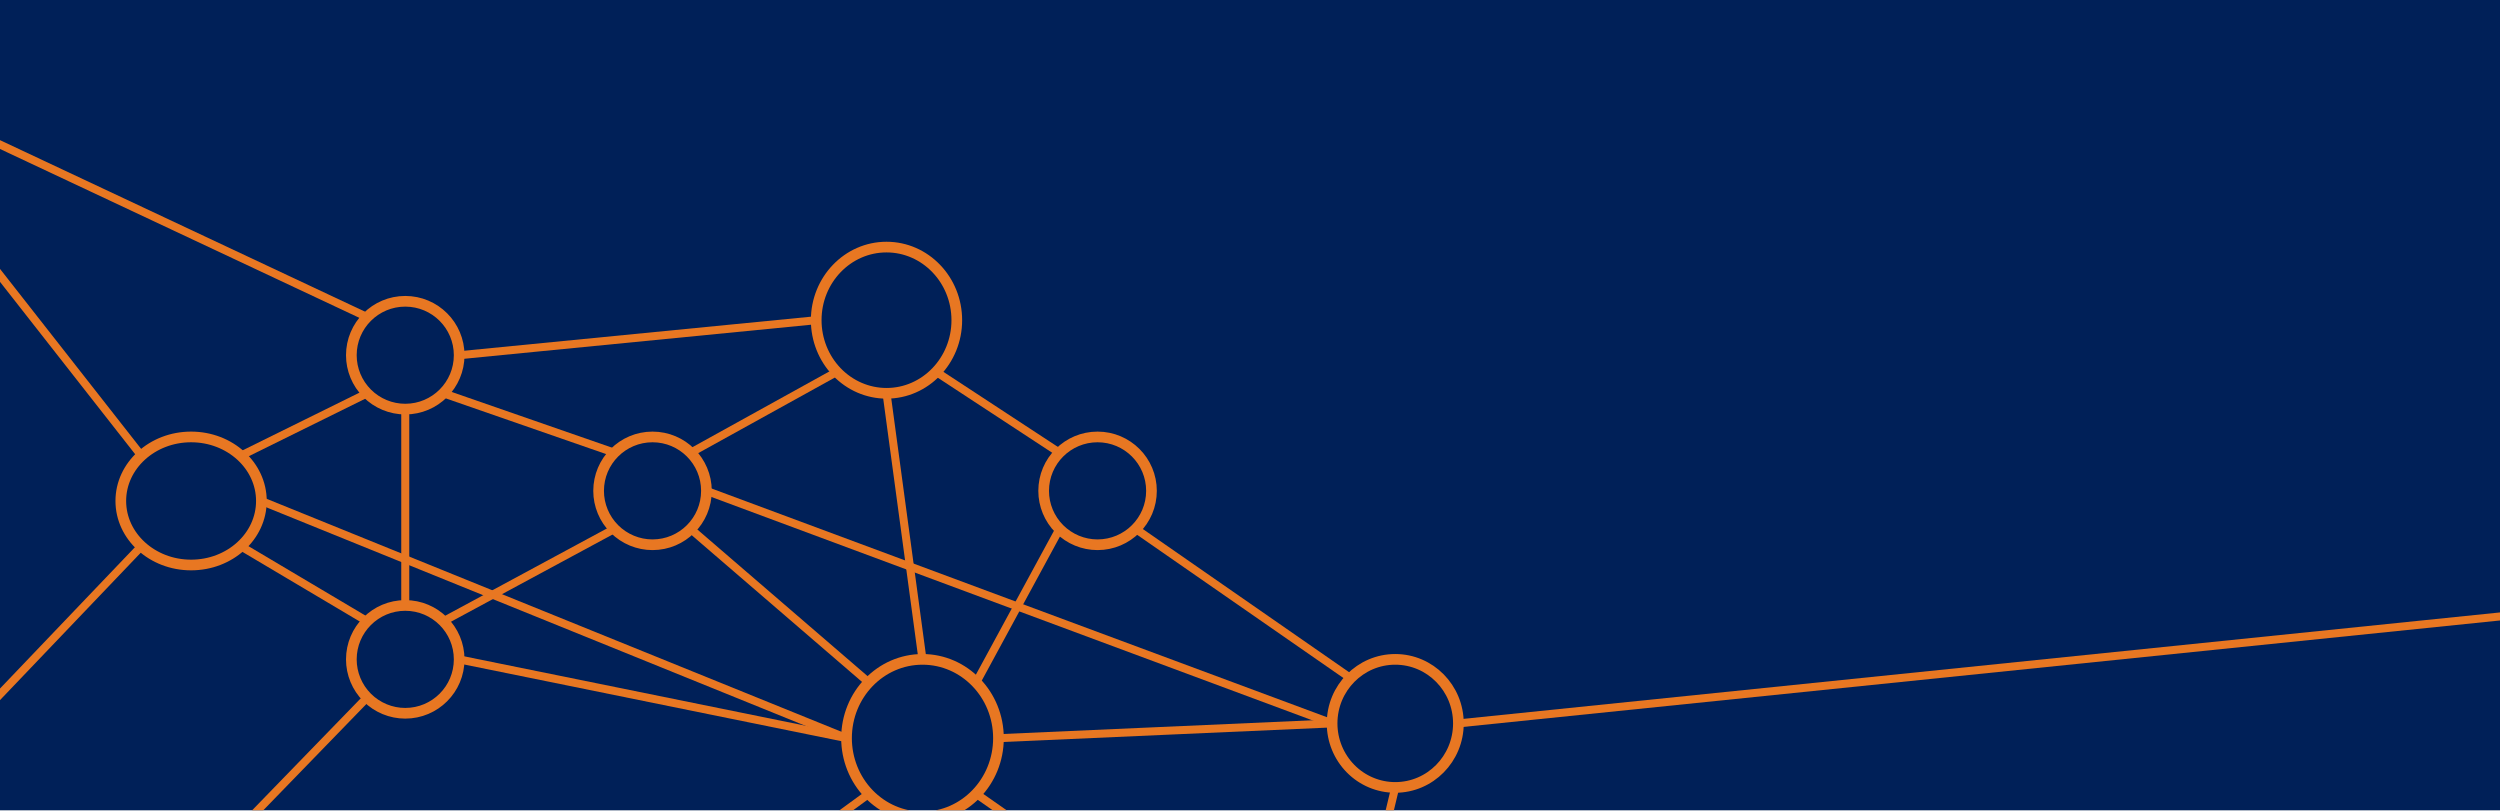
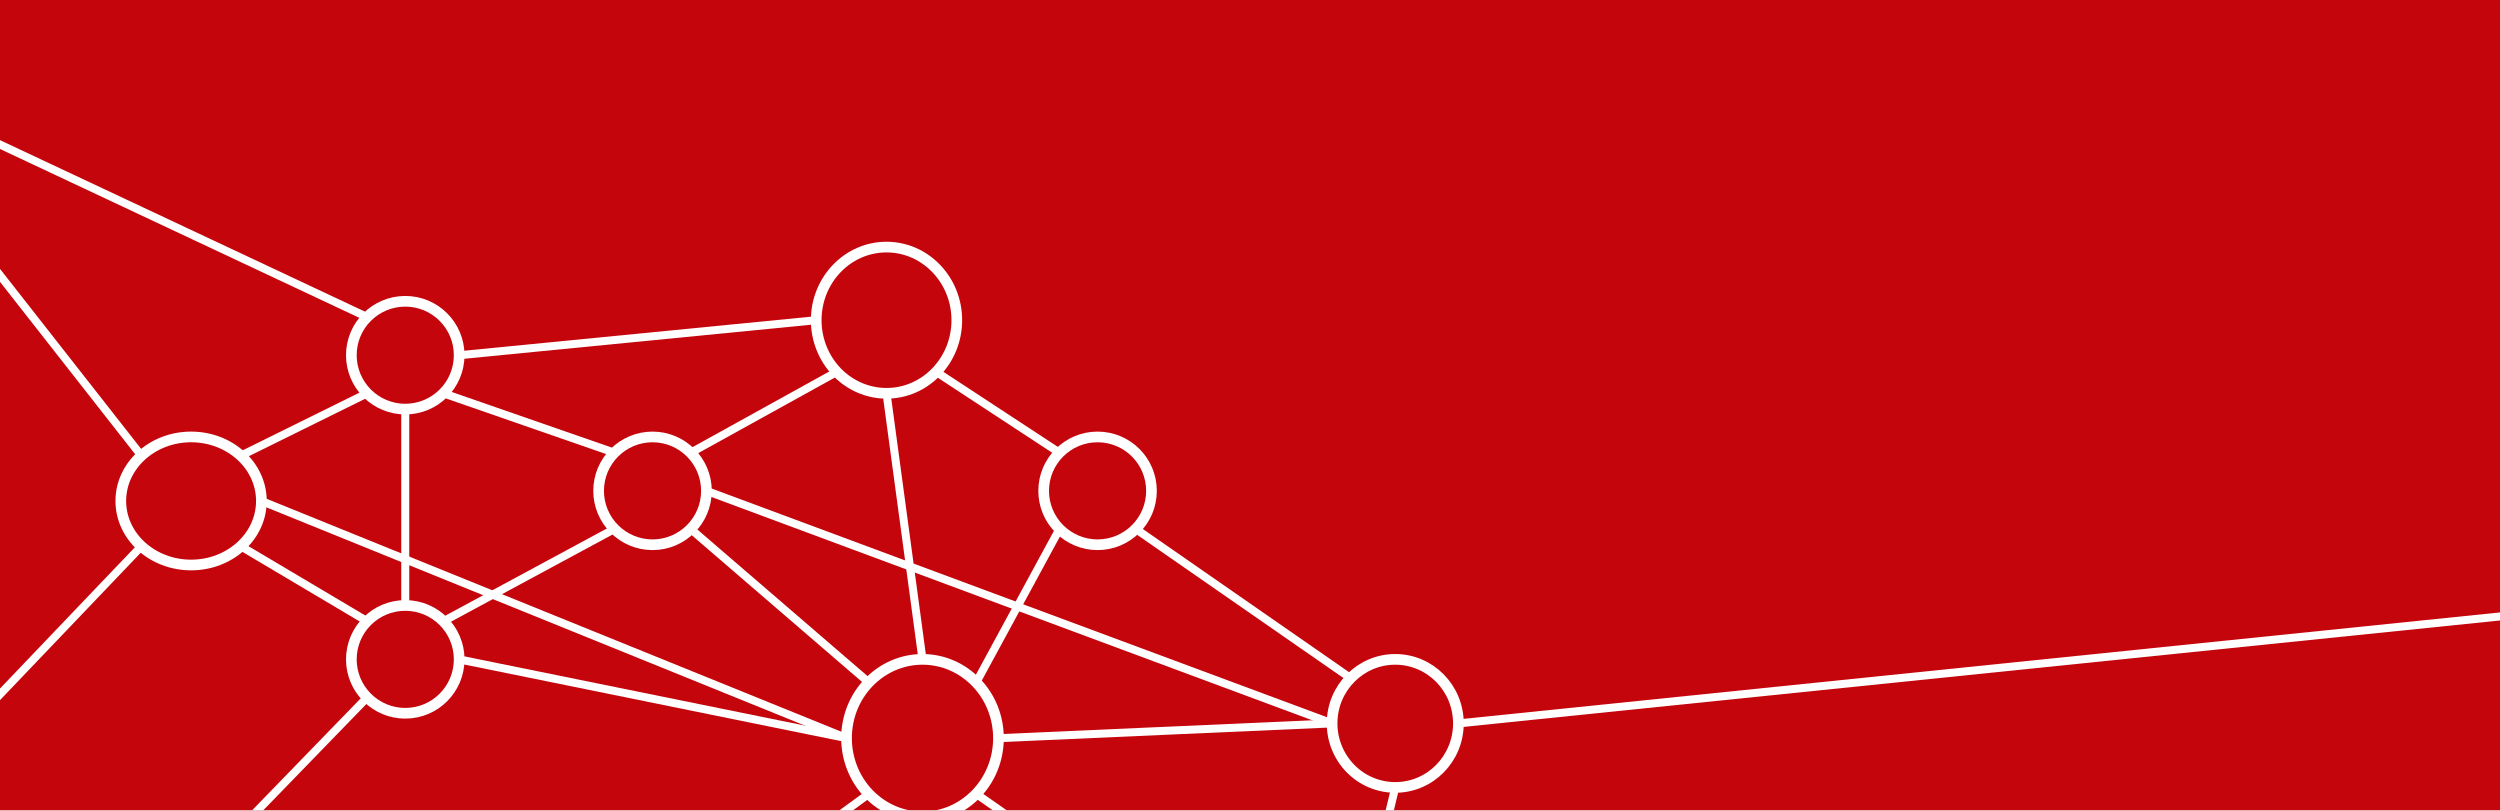
<svg xmlns="http://www.w3.org/2000/svg" version="1.1" viewBox="0.0 0.0 936.995 303.685" fill="none" stroke="none" stroke-linecap="square" stroke-miterlimit="10">
  <clipPath id="p.0">
    <path d="m0 0l936.995 0l0 303.685l-936.995 0l0 -303.685z" clip-rule="nonzero" />
  </clipPath>
  <g clip-path="url(#p.0)">
-     <path fill="#002058" d="m0 0l936.995 0l0 303.685l-936.995 0z" fill-rule="nonzero" />
-     <path fill="#000000" fill-opacity="0.0" d="m264.769 183.968l0 0c0 11.159 -9.046 20.205 -20.205 20.205l0 0c-5.359 0 -10.498 -2.129 -14.287 -5.918c-3.789 -3.789 -5.918 -8.928 -5.918 -14.287l0 0c0 -11.159 9.046 -20.205 20.205 -20.205l0 0c11.159 0 20.205 9.046 20.205 20.205z" fill-rule="nonzero" />
-     <path stroke="#e87722" stroke-width="4.0" stroke-linejoin="round" stroke-linecap="butt" d="m264.769 183.968l0 0c0 11.159 -9.046 20.205 -20.205 20.205l0 0c-5.359 0 -10.498 -2.129 -14.287 -5.918c-3.789 -3.789 -5.918 -8.928 -5.918 -14.287l0 0c0 -11.159 9.046 -20.205 20.205 -20.205l0 0c11.159 0 20.205 9.046 20.205 20.205z" fill-rule="nonzero" />
-     <path fill="#000000" fill-opacity="0.0" d="m374.221 276.657l0 0c0 16.308 -12.748 29.528 -28.472 29.528l0 0c-7.551 0 -14.793 -3.111 -20.133 -8.648c-5.34 -5.538 -8.339 -13.048 -8.339 -20.879l0 0c0 -16.308 12.748 -29.528 28.472 -29.528l0 0c15.725 0 28.472 13.22 28.472 29.528z" fill-rule="nonzero" />
-     <path stroke="#e87722" stroke-width="4.0" stroke-linejoin="round" stroke-linecap="butt" d="m374.221 276.657l0 0c0 16.308 -12.748 29.528 -28.472 29.528l0 0c-7.551 0 -14.793 -3.111 -20.133 -8.648c-5.34 -5.538 -8.339 -13.048 -8.339 -20.879l0 0c0 -16.308 12.748 -29.528 28.472 -29.528l0 0c15.725 0 28.472 13.22 28.472 29.528z" fill-rule="nonzero" />
-     <path fill="#000000" fill-opacity="0.0" d="m431.571 183.968l0 0c0 11.159 -9.046 20.205 -20.205 20.205l0 0c-5.359 0 -10.498 -2.129 -14.287 -5.918c-3.789 -3.789 -5.918 -8.928 -5.918 -14.287l0 0c0 -11.159 9.046 -20.205 20.205 -20.205l0 0c11.159 0 20.205 9.046 20.205 20.205z" fill-rule="nonzero" />
-     <path stroke="#e87722" stroke-width="4.0" stroke-linejoin="round" stroke-linecap="butt" d="m431.571 183.968l0 0c0 11.159 -9.046 20.205 -20.205 20.205l0 0c-5.359 0 -10.498 -2.129 -14.287 -5.918c-3.789 -3.789 -5.918 -8.928 -5.918 -14.287l0 0c0 -11.159 9.046 -20.205 20.205 -20.205l0 0c11.159 0 20.205 9.046 20.205 20.205z" fill-rule="nonzero" />
-     <path fill="#000000" fill-opacity="0.0" d="m172.095 247.129l0 0c0 11.159 -9.046 20.205 -20.205 20.205l0 0c-5.359 0 -10.498 -2.129 -14.287 -5.918c-3.789 -3.789 -5.918 -8.928 -5.918 -14.287l0 0c0 -11.159 9.046 -20.205 20.205 -20.205l0 0c11.159 0 20.205 9.046 20.205 20.205z" fill-rule="nonzero" />
-     <path stroke="#e87722" stroke-width="4.0" stroke-linejoin="round" stroke-linecap="butt" d="m172.095 247.129l0 0c0 11.159 -9.046 20.205 -20.205 20.205l0 0c-5.359 0 -10.498 -2.129 -14.287 -5.918c-3.789 -3.789 -5.918 -8.928 -5.918 -14.287l0 0c0 -11.159 9.046 -20.205 20.205 -20.205l0 0c11.159 0 20.205 9.046 20.205 20.205z" fill-rule="nonzero" />
-     <path fill="#000000" fill-opacity="0.0" d="m546.606 271.128l0 0c0 13.255 -10.597 24.0 -23.669 24.0l0 0c-6.277 0 -12.298 -2.529 -16.737 -7.029c-4.439 -4.501 -6.933 -10.605 -6.933 -16.971l0 0c0 -13.255 10.597 -24 23.669 -24l0 0c13.072 0 23.669 10.745 23.669 24z" fill-rule="nonzero" />
-     <path stroke="#e87722" stroke-width="4.0" stroke-linejoin="round" stroke-linecap="butt" d="m546.606 271.128l0 0c0 13.255 -10.597 24.0 -23.669 24.0l0 0c-6.277 0 -12.298 -2.529 -16.737 -7.029c-4.439 -4.501 -6.933 -10.605 -6.933 -16.971l0 0c0 -13.255 10.597 -24 23.669 -24l0 0c13.072 0 23.669 10.745 23.669 24z" fill-rule="nonzero" />
-     <path fill="#000000" fill-opacity="0.0" d="m97.969 187.763l0 0c0 13.255 -11.796 24.0 -26.346 24.0l0 0c-14.551 0 -26.346 -10.745 -26.346 -24.0l0 0c0 -13.255 11.796 -24.0 26.346 -24.0l0 0c14.551 0 26.346 10.745 26.346 24.0z" fill-rule="nonzero" />
-     <path stroke="#e87722" stroke-width="4.0" stroke-linejoin="round" stroke-linecap="butt" d="m97.969 187.763l0 0c0 13.255 -11.796 24.0 -26.346 24.0l0 0c-14.551 0 -26.346 -10.745 -26.346 -24.0l0 0c0 -13.255 11.796 -24.0 26.346 -24.0l0 0c14.551 0 26.346 10.745 26.346 24.0z" fill-rule="nonzero" />
-     <path fill="#000000" fill-opacity="0.0" d="m172.095 133.128l0 0c0 11.159 -9.046 20.205 -20.205 20.205l0 0c-5.359 0 -10.498 -2.129 -14.287 -5.918c-3.789 -3.789 -5.918 -8.928 -5.918 -14.287l0 0c0 -11.159 9.046 -20.205 20.205 -20.205l0 0c11.159 0 20.205 9.046 20.205 20.205z" fill-rule="nonzero" />
-     <path stroke="#e87722" stroke-width="4.0" stroke-linejoin="round" stroke-linecap="butt" d="m172.095 133.128l0 0c0 11.159 -9.046 20.205 -20.205 20.205l0 0c-5.359 0 -10.498 -2.129 -14.287 -5.918c-3.789 -3.789 -5.918 -8.928 -5.918 -14.287l0 0c0 -11.159 9.046 -20.205 20.205 -20.205l0 0c11.159 0 20.205 9.046 20.205 20.205z" fill-rule="nonzero" />
-     <path fill="#000000" fill-opacity="0.0" d="m358.607 120.009l0 0c0 15.133 -11.796 27.402 -26.346 27.402l0 0c-6.988 0 -13.689 -2.887 -18.63 -8.026c-4.941 -5.139 -7.717 -12.108 -7.717 -19.376l0 0c0 -15.133 11.796 -27.402 26.346 -27.402l0 0c14.551 0 26.346 12.268 26.346 27.402z" fill-rule="nonzero" />
-     <path stroke="#e87722" stroke-width="4.0" stroke-linejoin="round" stroke-linecap="butt" d="m358.607 120.009l0 0c0 15.133 -11.796 27.402 -26.346 27.402l0 0c-6.988 0 -13.689 -2.887 -18.63 -8.026c-4.941 -5.139 -7.717 -12.108 -7.717 -19.376l0 0c0 -15.133 11.796 -27.402 26.346 -27.402l0 0c14.551 0 26.346 12.268 26.346 27.402z" fill-rule="nonzero" />
-     <path fill="#000000" fill-opacity="0.0" d="m499.268 271.128l-125.039 5.543" fill-rule="nonzero" />
-     <path stroke="#e87722" stroke-width="3.0" stroke-linejoin="round" stroke-linecap="butt" d="m499.268 271.128l-125.039 5.543" fill-rule="nonzero" />
-     <path fill="#000000" fill-opacity="0.0" d="m317.276 276.657l-145.165 -29.512" fill-rule="nonzero" />
-     <path stroke="#e87722" stroke-width="3.0" stroke-linejoin="round" stroke-linecap="butt" d="m317.276 276.657l-145.165 -29.512" fill-rule="nonzero" />
-     <path fill="#000000" fill-opacity="0.0" d="m506.2 254.157l-80.535 -55.906" fill-rule="nonzero" />
-     <path stroke="#e87722" stroke-width="3.0" stroke-linejoin="round" stroke-linecap="butt" d="m506.2 254.157l-80.535 -55.906" fill-rule="nonzero" />
-     <path fill="#000000" fill-opacity="0.0" d="m365.881 255.777l31.213 -57.512" fill-rule="nonzero" />
-     <path stroke="#e87722" stroke-width="3.0" stroke-linejoin="round" stroke-linecap="butt" d="m365.881 255.777l31.213 -57.512" fill-rule="nonzero" />
-     <path fill="#000000" fill-opacity="0.0" d="m325.615 255.777l-66.772 -57.512" fill-rule="nonzero" />
-     <path stroke="#e87722" stroke-width="3.0" stroke-linejoin="round" stroke-linecap="butt" d="m325.615 255.777l-66.772 -57.512" fill-rule="nonzero" />
-     <path fill="#000000" fill-opacity="0.0" d="m345.748 247.129l-13.48 -99.717" fill-rule="nonzero" />
-     <path stroke="#e87722" stroke-width="3.0" stroke-linejoin="round" stroke-linecap="butt" d="m345.748 247.129l-13.48 -99.717" fill-rule="nonzero" />
-     <path fill="#000000" fill-opacity="0.0" d="m230.278 169.681l-64.094 -22.268" fill-rule="nonzero" />
-     <path stroke="#e87722" stroke-width="3.0" stroke-linejoin="round" stroke-linecap="butt" d="m230.278 169.681l-64.094 -22.268" fill-rule="nonzero" />
-     <path fill="#000000" fill-opacity="0.0" d="m397.08 169.681l-46.205 -30.299" fill-rule="nonzero" />
-     <path stroke="#e87722" stroke-width="3.0" stroke-linejoin="round" stroke-linecap="butt" d="m397.08 169.681l-46.205 -30.299" fill-rule="nonzero" />
-     <path fill="#000000" fill-opacity="0.0" d="m313.63 139.385l-54.772 30.299" fill-rule="nonzero" />
-     <path stroke="#e87722" stroke-width="3.0" stroke-linejoin="round" stroke-linecap="butt" d="m313.63 139.385l-54.772 30.299" fill-rule="nonzero" />
-     <path fill="#000000" fill-opacity="0.0" d="m305.914 120.009l-133.827 13.134" fill-rule="nonzero" />
-     <path stroke="#e87722" stroke-width="3.0" stroke-linejoin="round" stroke-linecap="butt" d="m305.914 120.009l-133.827 13.134" fill-rule="nonzero" />
-     <path fill="#000000" fill-opacity="0.0" d="m230.278 198.254l-64.094 34.583" fill-rule="nonzero" />
-     <path stroke="#e87722" stroke-width="3.0" stroke-linejoin="round" stroke-linecap="butt" d="m230.278 198.254l-64.094 34.583" fill-rule="nonzero" />
-     <path fill="#000000" fill-opacity="0.0" d="m137.603 232.842l-47.339 -28.094" fill-rule="nonzero" />
-     <path stroke="#e87722" stroke-width="3.0" stroke-linejoin="round" stroke-linecap="butt" d="m137.603 232.842l-47.339 -28.094" fill-rule="nonzero" />
-     <path fill="#000000" fill-opacity="0.0" d="m90.252 170.792l47.339 -23.37" fill-rule="nonzero" />
-     <path stroke="#e87722" stroke-width="3.0" stroke-linejoin="round" stroke-linecap="butt" d="m90.252 170.792l47.339 -23.37" fill-rule="nonzero" />
-     <path fill="#000000" fill-opacity="0.0" d="m151.89 226.924l0 -73.606" fill-rule="nonzero" />
-     <path stroke="#e87722" stroke-width="3.0" stroke-linejoin="round" stroke-linecap="butt" d="m151.89 226.924l0 -73.606" fill-rule="nonzero" />
-     <path fill="#000000" fill-opacity="0.0" d="m317.276 276.657l-219.307 -88.882" fill-rule="nonzero" />
-     <path stroke="#e87722" stroke-width="3.0" stroke-linejoin="round" stroke-linecap="butt" d="m317.276 276.657l-219.307 -88.882" fill-rule="nonzero" />
-     <path fill="#000000" fill-opacity="0.0" d="m499.268 271.128l-234.488 -87.15" fill-rule="nonzero" />
-     <path stroke="#e87722" stroke-width="3.0" stroke-linejoin="round" stroke-linecap="butt" d="m499.268 271.128l-234.488 -87.15" fill-rule="nonzero" />
-     <path fill="#000000" fill-opacity="0.0" d="m26.517 375.904l111.087 -114.488" fill-rule="nonzero" />
-     <path stroke="#e87722" stroke-width="3.0" stroke-linejoin="round" stroke-linecap="butt" d="m26.517 375.904l111.087 -114.488" fill-rule="nonzero" />
-     <path fill="#000000" fill-opacity="0.0" d="m-88.834 353.269l141.827 -148.535" fill-rule="nonzero" />
-     <path stroke="#e87722" stroke-width="3.0" stroke-linejoin="round" stroke-linecap="butt" d="m-88.834 353.269l141.827 -148.535" fill-rule="nonzero" />
-     <path fill="#000000" fill-opacity="0.0" d="m-52.11 36.745l105.102 134.047" fill-rule="nonzero" />
-     <path stroke="#e87722" stroke-width="3.0" stroke-linejoin="round" stroke-linecap="butt" d="m-52.11 36.745l105.102 134.047" fill-rule="nonzero" />
-     <path fill="#000000" fill-opacity="0.0" d="m-12.602 48.258l150.205 70.583" fill-rule="nonzero" />
-     <path stroke="#e87722" stroke-width="3.0" stroke-linejoin="round" stroke-linecap="butt" d="m-12.602 48.258l150.205 70.583" fill-rule="nonzero" />
-     <path fill="#000000" fill-opacity="0.0" d="m149.458 426.103l176.157 -128.567" fill-rule="nonzero" />
-     <path stroke="#e87722" stroke-width="3.0" stroke-linejoin="round" stroke-linecap="butt" d="m149.458 426.103l176.157 -128.567" fill-rule="nonzero" />
-     <path fill="#000000" fill-opacity="0.0" d="m521.251 406.323l-155.37 -108.787" fill-rule="nonzero" />
-     <path stroke="#e87722" stroke-width="3.0" stroke-linejoin="round" stroke-linecap="butt" d="m521.251 406.323l-155.37 -108.787" fill-rule="nonzero" />
-     <path fill="#000000" fill-opacity="0.0" d="m1149.063 209.269l-602.457 61.858" fill-rule="nonzero" />
-     <path stroke="#e87722" stroke-width="3.0" stroke-linejoin="round" stroke-linecap="butt" d="m1149.063 209.269l-602.457 61.858" fill-rule="nonzero" />
-     <path fill="#000000" fill-opacity="0.0" d="m504.953 370.214l17.984 -75.087" fill-rule="nonzero" />
-     <path stroke="#e87722" stroke-width="3.0" stroke-linejoin="round" stroke-linecap="butt" d="m504.953 370.214l17.984 -75.087" fill-rule="nonzero" />
+     <path fill="#c5050c" d="m0 0l936.995 0l0 303.685l-936.995 0z" fill-rule="evenodd" />
+     <path fill="#000000" fill-opacity="0.0" d="m264.769 183.968c0 11.159 -9.046 20.205 -20.205 20.205c-5.359 0 -10.498 -2.129 -14.287 -5.918c-3.789 -3.789 -5.918 -8.928 -5.918 -14.287c0 -11.159 9.046 -20.205 20.205 -20.205c11.159 0 20.205 9.046 20.205 20.205z" fill-rule="evenodd" />
+     <path stroke="#ffffff" stroke-width="4.0" stroke-linejoin="round" stroke-linecap="butt" d="m264.769 183.968c0 11.159 -9.046 20.205 -20.205 20.205c-5.359 0 -10.498 -2.129 -14.287 -5.918c-3.789 -3.789 -5.918 -8.928 -5.918 -14.287c0 -11.159 9.046 -20.205 20.205 -20.205c11.159 0 20.205 9.046 20.205 20.205z" fill-rule="evenodd" />
+     <path fill="#000000" fill-opacity="0.0" d="m374.221 276.657c0 16.308 -12.748 29.528 -28.472 29.528c-7.551 0 -14.793 -3.111 -20.133 -8.648c-5.34 -5.538 -8.339 -13.048 -8.339 -20.879c0 -16.308 12.748 -29.528 28.472 -29.528c15.725 0 28.472 13.22 28.472 29.528z" fill-rule="evenodd" />
+     <path stroke="#ffffff" stroke-width="4.0" stroke-linejoin="round" stroke-linecap="butt" d="m374.221 276.657c0 16.308 -12.748 29.528 -28.472 29.528c-7.551 0 -14.793 -3.111 -20.133 -8.648c-5.34 -5.538 -8.339 -13.048 -8.339 -20.879c0 -16.308 12.748 -29.528 28.472 -29.528c15.725 0 28.472 13.22 28.472 29.528z" fill-rule="evenodd" />
+     <path fill="#000000" fill-opacity="0.0" d="m431.571 183.968c0 11.159 -9.046 20.205 -20.205 20.205c-5.359 0 -10.498 -2.129 -14.287 -5.918c-3.789 -3.789 -5.918 -8.928 -5.918 -14.287c0 -11.159 9.046 -20.205 20.205 -20.205c11.159 0 20.205 9.046 20.205 20.205z" fill-rule="evenodd" />
+     <path stroke="#ffffff" stroke-width="4.0" stroke-linejoin="round" stroke-linecap="butt" d="m431.571 183.968c0 11.159 -9.046 20.205 -20.205 20.205c-5.359 0 -10.498 -2.129 -14.287 -5.918c-3.789 -3.789 -5.918 -8.928 -5.918 -14.287c0 -11.159 9.046 -20.205 20.205 -20.205c11.159 0 20.205 9.046 20.205 20.205z" fill-rule="evenodd" />
+     <path fill="#000000" fill-opacity="0.0" d="m172.095 247.129c0 11.159 -9.046 20.205 -20.205 20.205c-5.359 0 -10.498 -2.129 -14.287 -5.918c-3.789 -3.789 -5.918 -8.928 -5.918 -14.287c0 -11.159 9.046 -20.205 20.205 -20.205c11.159 0 20.205 9.046 20.205 20.205z" fill-rule="evenodd" />
+     <path stroke="#ffffff" stroke-width="4.0" stroke-linejoin="round" stroke-linecap="butt" d="m172.095 247.129c0 11.159 -9.046 20.205 -20.205 20.205c-5.359 0 -10.498 -2.129 -14.287 -5.918c-3.789 -3.789 -5.918 -8.928 -5.918 -14.287c0 -11.159 9.046 -20.205 20.205 -20.205c11.159 0 20.205 9.046 20.205 20.205z" fill-rule="evenodd" />
+     <path fill="#000000" fill-opacity="0.0" d="m546.606 271.128c0 13.255 -10.597 24.0 -23.669 24.0c-6.277 0 -12.298 -2.529 -16.737 -7.029c-4.439 -4.501 -6.933 -10.605 -6.933 -16.971c0 -13.255 10.597 -24 23.669 -24c13.072 0 23.669 10.745 23.669 24z" fill-rule="evenodd" />
+     <path stroke="#ffffff" stroke-width="4.0" stroke-linejoin="round" stroke-linecap="butt" d="m546.606 271.128c0 13.255 -10.597 24.0 -23.669 24.0c-6.277 0 -12.298 -2.529 -16.737 -7.029c-4.439 -4.501 -6.933 -10.605 -6.933 -16.971c0 -13.255 10.597 -24 23.669 -24c13.072 0 23.669 10.745 23.669 24z" fill-rule="evenodd" />
+     <path fill="#000000" fill-opacity="0.0" d="m97.969 187.763c0 13.255 -11.796 24.0 -26.346 24.0c-14.551 0 -26.346 -10.745 -26.346 -24.0c0 -13.255 11.796 -24.0 26.346 -24.0c14.551 0 26.346 10.745 26.346 24.0z" fill-rule="evenodd" />
+     <path stroke="#ffffff" stroke-width="4.0" stroke-linejoin="round" stroke-linecap="butt" d="m97.969 187.763c0 13.255 -11.796 24.0 -26.346 24.0c-14.551 0 -26.346 -10.745 -26.346 -24.0c0 -13.255 11.796 -24.0 26.346 -24.0c14.551 0 26.346 10.745 26.346 24.0z" fill-rule="evenodd" />
+     <path fill="#000000" fill-opacity="0.0" d="m172.095 133.128c0 11.159 -9.046 20.205 -20.205 20.205c-5.359 0 -10.498 -2.129 -14.287 -5.918c-3.789 -3.789 -5.918 -8.928 -5.918 -14.287c0 -11.159 9.046 -20.205 20.205 -20.205c11.159 0 20.205 9.046 20.205 20.205z" fill-rule="evenodd" />
+     <path stroke="#ffffff" stroke-width="4.0" stroke-linejoin="round" stroke-linecap="butt" d="m172.095 133.128c0 11.159 -9.046 20.205 -20.205 20.205c-5.359 0 -10.498 -2.129 -14.287 -5.918c-3.789 -3.789 -5.918 -8.928 -5.918 -14.287c0 -11.159 9.046 -20.205 20.205 -20.205c11.159 0 20.205 9.046 20.205 20.205z" fill-rule="evenodd" />
+     <path fill="#000000" fill-opacity="0.0" d="m358.607 120.009c0 15.133 -11.796 27.402 -26.346 27.402c-6.988 0 -13.689 -2.887 -18.63 -8.026c-4.941 -5.139 -7.717 -12.108 -7.717 -19.376c0 -15.133 11.796 -27.402 26.346 -27.402c14.551 0 26.346 12.268 26.346 27.402z" fill-rule="evenodd" />
+     <path stroke="#ffffff" stroke-width="4.0" stroke-linejoin="round" stroke-linecap="butt" d="m358.607 120.009c0 15.133 -11.796 27.402 -26.346 27.402c-6.988 0 -13.689 -2.887 -18.63 -8.026c-4.941 -5.139 -7.717 -12.108 -7.717 -19.376c0 -15.133 11.796 -27.402 26.346 -27.402c14.551 0 26.346 12.268 26.346 27.402z" fill-rule="evenodd" />
+     <path fill="#000000" fill-opacity="0.0" d="m499.268 271.128l-125.039 5.543" fill-rule="evenodd" />
+     <path stroke="#ffffff" stroke-width="3.0" stroke-linejoin="round" stroke-linecap="butt" d="m499.268 271.128l-125.039 5.543" fill-rule="evenodd" />
+     <path fill="#000000" fill-opacity="0.0" d="m317.276 276.657l-145.165 -29.512" fill-rule="evenodd" />
+     <path stroke="#ffffff" stroke-width="3.0" stroke-linejoin="round" stroke-linecap="butt" d="m317.276 276.657l-145.165 -29.512" fill-rule="evenodd" />
+     <path fill="#000000" fill-opacity="0.0" d="m506.2 254.157l-80.535 -55.906" fill-rule="evenodd" />
+     <path stroke="#ffffff" stroke-width="3.0" stroke-linejoin="round" stroke-linecap="butt" d="m506.2 254.157l-80.535 -55.906" fill-rule="evenodd" />
+     <path fill="#000000" fill-opacity="0.0" d="m365.881 255.777l31.213 -57.512" fill-rule="evenodd" />
+     <path stroke="#ffffff" stroke-width="3.0" stroke-linejoin="round" stroke-linecap="butt" d="m365.881 255.777l31.213 -57.512" fill-rule="evenodd" />
+     <path fill="#000000" fill-opacity="0.0" d="m325.615 255.777l-66.772 -57.512" fill-rule="evenodd" />
+     <path stroke="#ffffff" stroke-width="3.0" stroke-linejoin="round" stroke-linecap="butt" d="m325.615 255.777l-66.772 -57.512" fill-rule="evenodd" />
+     <path fill="#000000" fill-opacity="0.0" d="m345.748 247.129l-13.48 -99.717" fill-rule="evenodd" />
+     <path stroke="#ffffff" stroke-width="3.0" stroke-linejoin="round" stroke-linecap="butt" d="m345.748 247.129l-13.48 -99.717" fill-rule="evenodd" />
+     <path fill="#000000" fill-opacity="0.0" d="m230.278 169.681l-64.094 -22.268" fill-rule="evenodd" />
+     <path stroke="#ffffff" stroke-width="3.0" stroke-linejoin="round" stroke-linecap="butt" d="m230.278 169.681l-64.094 -22.268" fill-rule="evenodd" />
+     <path fill="#000000" fill-opacity="0.0" d="m397.08 169.681l-46.205 -30.299" fill-rule="evenodd" />
+     <path stroke="#ffffff" stroke-width="3.0" stroke-linejoin="round" stroke-linecap="butt" d="m397.08 169.681l-46.205 -30.299" fill-rule="evenodd" />
+     <path fill="#000000" fill-opacity="0.0" d="m313.63 139.385l-54.772 30.299" fill-rule="evenodd" />
+     <path stroke="#ffffff" stroke-width="3.0" stroke-linejoin="round" stroke-linecap="butt" d="m313.63 139.385l-54.772 30.299" fill-rule="evenodd" />
+     <path fill="#000000" fill-opacity="0.0" d="m305.914 120.009l-133.827 13.134" fill-rule="evenodd" />
+     <path stroke="#ffffff" stroke-width="3.0" stroke-linejoin="round" stroke-linecap="butt" d="m305.914 120.009l-133.827 13.134" fill-rule="evenodd" />
+     <path fill="#000000" fill-opacity="0.0" d="m230.278 198.254l-64.094 34.583" fill-rule="evenodd" />
+     <path stroke="#ffffff" stroke-width="3.0" stroke-linejoin="round" stroke-linecap="butt" d="m230.278 198.254l-64.094 34.583" fill-rule="evenodd" />
+     <path fill="#000000" fill-opacity="0.0" d="m137.603 232.842l-47.339 -28.094" fill-rule="evenodd" />
+     <path stroke="#ffffff" stroke-width="3.0" stroke-linejoin="round" stroke-linecap="butt" d="m137.603 232.842l-47.339 -28.094" fill-rule="evenodd" />
+     <path fill="#000000" fill-opacity="0.0" d="m90.252 170.792l47.339 -23.37" fill-rule="evenodd" />
+     <path stroke="#ffffff" stroke-width="3.0" stroke-linejoin="round" stroke-linecap="butt" d="m90.252 170.792l47.339 -23.37" fill-rule="evenodd" />
+     <path fill="#000000" fill-opacity="0.0" d="m151.89 226.924l0 -73.606" fill-rule="evenodd" />
+     <path stroke="#ffffff" stroke-width="3.0" stroke-linejoin="round" stroke-linecap="butt" d="m151.89 226.924l0 -73.606" fill-rule="evenodd" />
+     <path fill="#000000" fill-opacity="0.0" d="m317.276 276.657l-219.307 -88.882" fill-rule="evenodd" />
+     <path stroke="#ffffff" stroke-width="3.0" stroke-linejoin="round" stroke-linecap="butt" d="m317.276 276.657l-219.307 -88.882" fill-rule="evenodd" />
+     <path fill="#000000" fill-opacity="0.0" d="m499.268 271.128l-234.488 -87.15" fill-rule="evenodd" />
+     <path stroke="#ffffff" stroke-width="3.0" stroke-linejoin="round" stroke-linecap="butt" d="m499.268 271.128l-234.488 -87.15" fill-rule="evenodd" />
+     <path fill="#000000" fill-opacity="0.0" d="m26.517 375.904l111.087 -114.488" fill-rule="evenodd" />
+     <path stroke="#ffffff" stroke-width="3.0" stroke-linejoin="round" stroke-linecap="butt" d="m26.517 375.904l111.087 -114.488" fill-rule="evenodd" />
+     <path fill="#000000" fill-opacity="0.0" d="m-88.834 353.269l141.827 -148.535" fill-rule="evenodd" />
+     <path stroke="#ffffff" stroke-width="3.0" stroke-linejoin="round" stroke-linecap="butt" d="m-88.834 353.269l141.827 -148.535" fill-rule="evenodd" />
+     <path fill="#000000" fill-opacity="0.0" d="m-52.11 36.745l105.102 134.047" fill-rule="evenodd" />
+     <path stroke="#ffffff" stroke-width="3.0" stroke-linejoin="round" stroke-linecap="butt" d="m-52.11 36.745l105.102 134.047" fill-rule="evenodd" />
+     <path fill="#000000" fill-opacity="0.0" d="m-12.602 48.258l150.205 70.583" fill-rule="evenodd" />
+     <path stroke="#ffffff" stroke-width="3.0" stroke-linejoin="round" stroke-linecap="butt" d="m-12.602 48.258l150.205 70.583" fill-rule="evenodd" />
+     <path fill="#000000" fill-opacity="0.0" d="m149.458 426.103l176.157 -128.567" fill-rule="evenodd" />
+     <path stroke="#ffffff" stroke-width="3.0" stroke-linejoin="round" stroke-linecap="butt" d="m149.458 426.103l176.157 -128.567" fill-rule="evenodd" />
+     <path fill="#000000" fill-opacity="0.0" d="m521.251 406.323l-155.37 -108.787" fill-rule="evenodd" />
+     <path stroke="#ffffff" stroke-width="3.0" stroke-linejoin="round" stroke-linecap="butt" d="m521.251 406.323l-155.37 -108.787" fill-rule="evenodd" />
+     <path fill="#000000" fill-opacity="0.0" d="m1149.063 209.269l-602.457 61.858" fill-rule="evenodd" />
+     <path stroke="#ffffff" stroke-width="3.0" stroke-linejoin="round" stroke-linecap="butt" d="m1149.063 209.269l-602.457 61.858" fill-rule="evenodd" />
+     <path fill="#000000" fill-opacity="0.0" d="m504.953 370.214l17.984 -75.087" fill-rule="evenodd" />
+     <path stroke="#ffffff" stroke-width="3.0" stroke-linejoin="round" stroke-linecap="butt" d="m504.953 370.214l17.984 -75.087" fill-rule="evenodd" />
  </g>
</svg>
